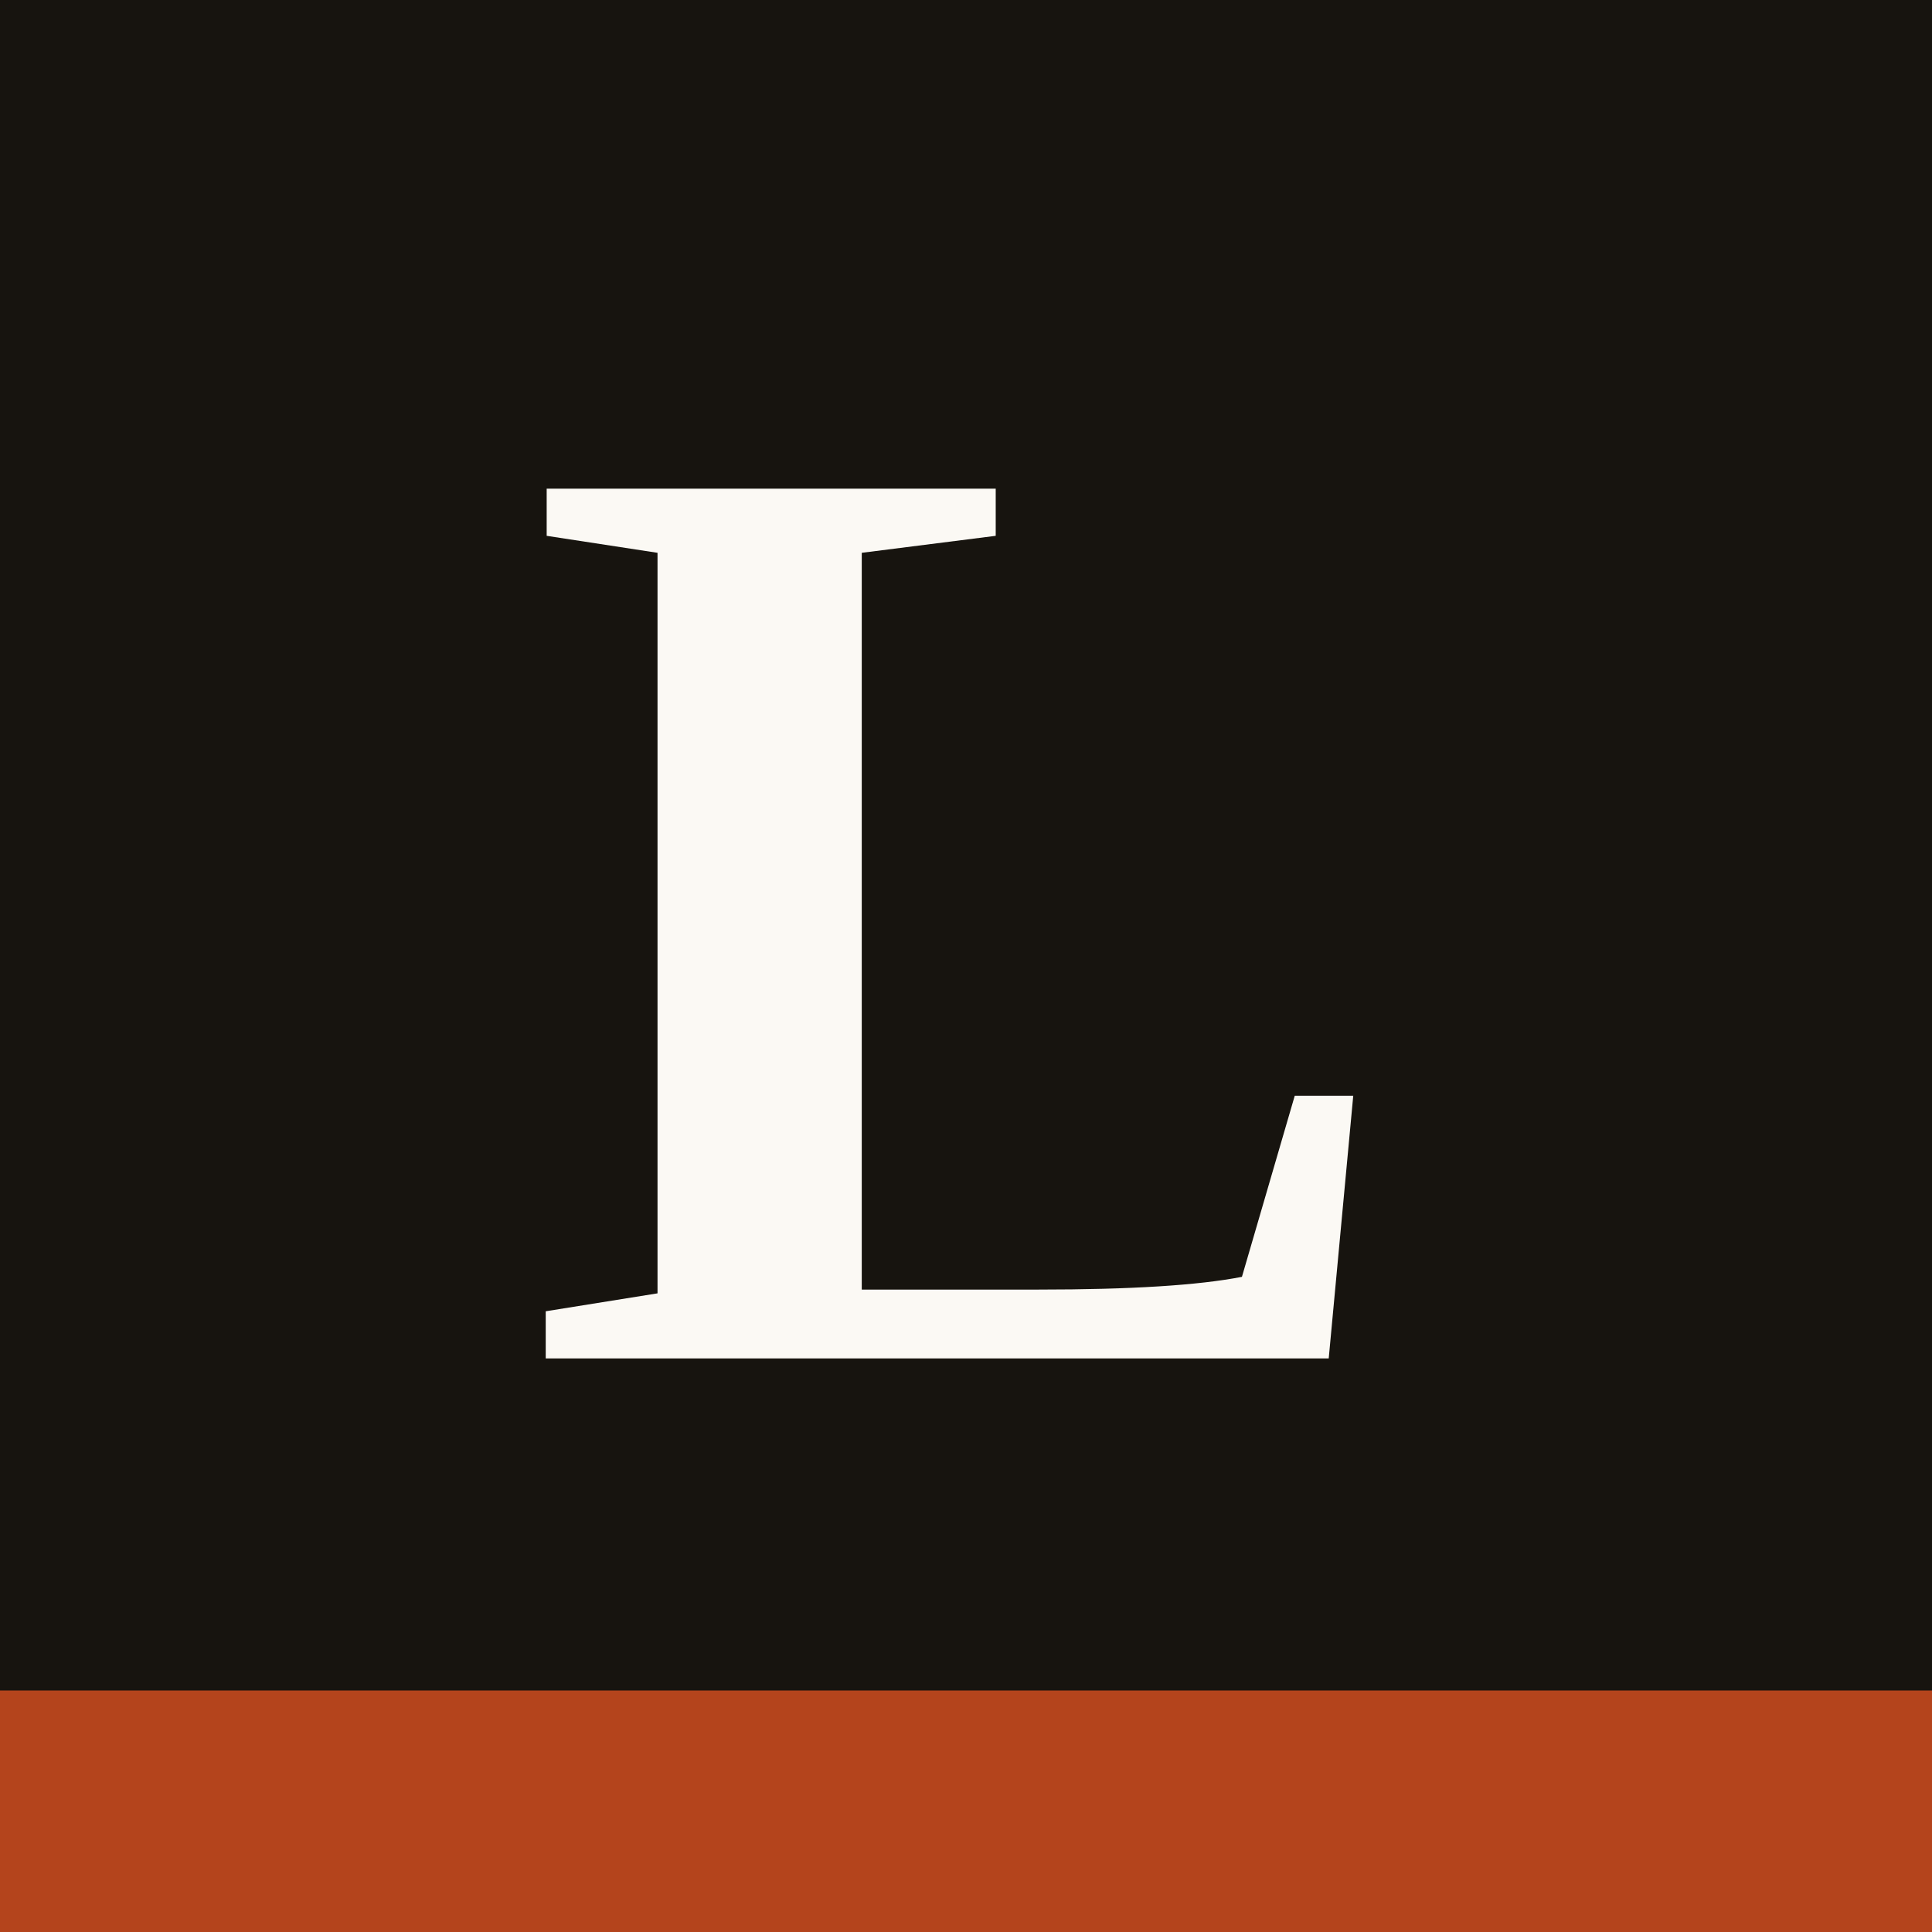
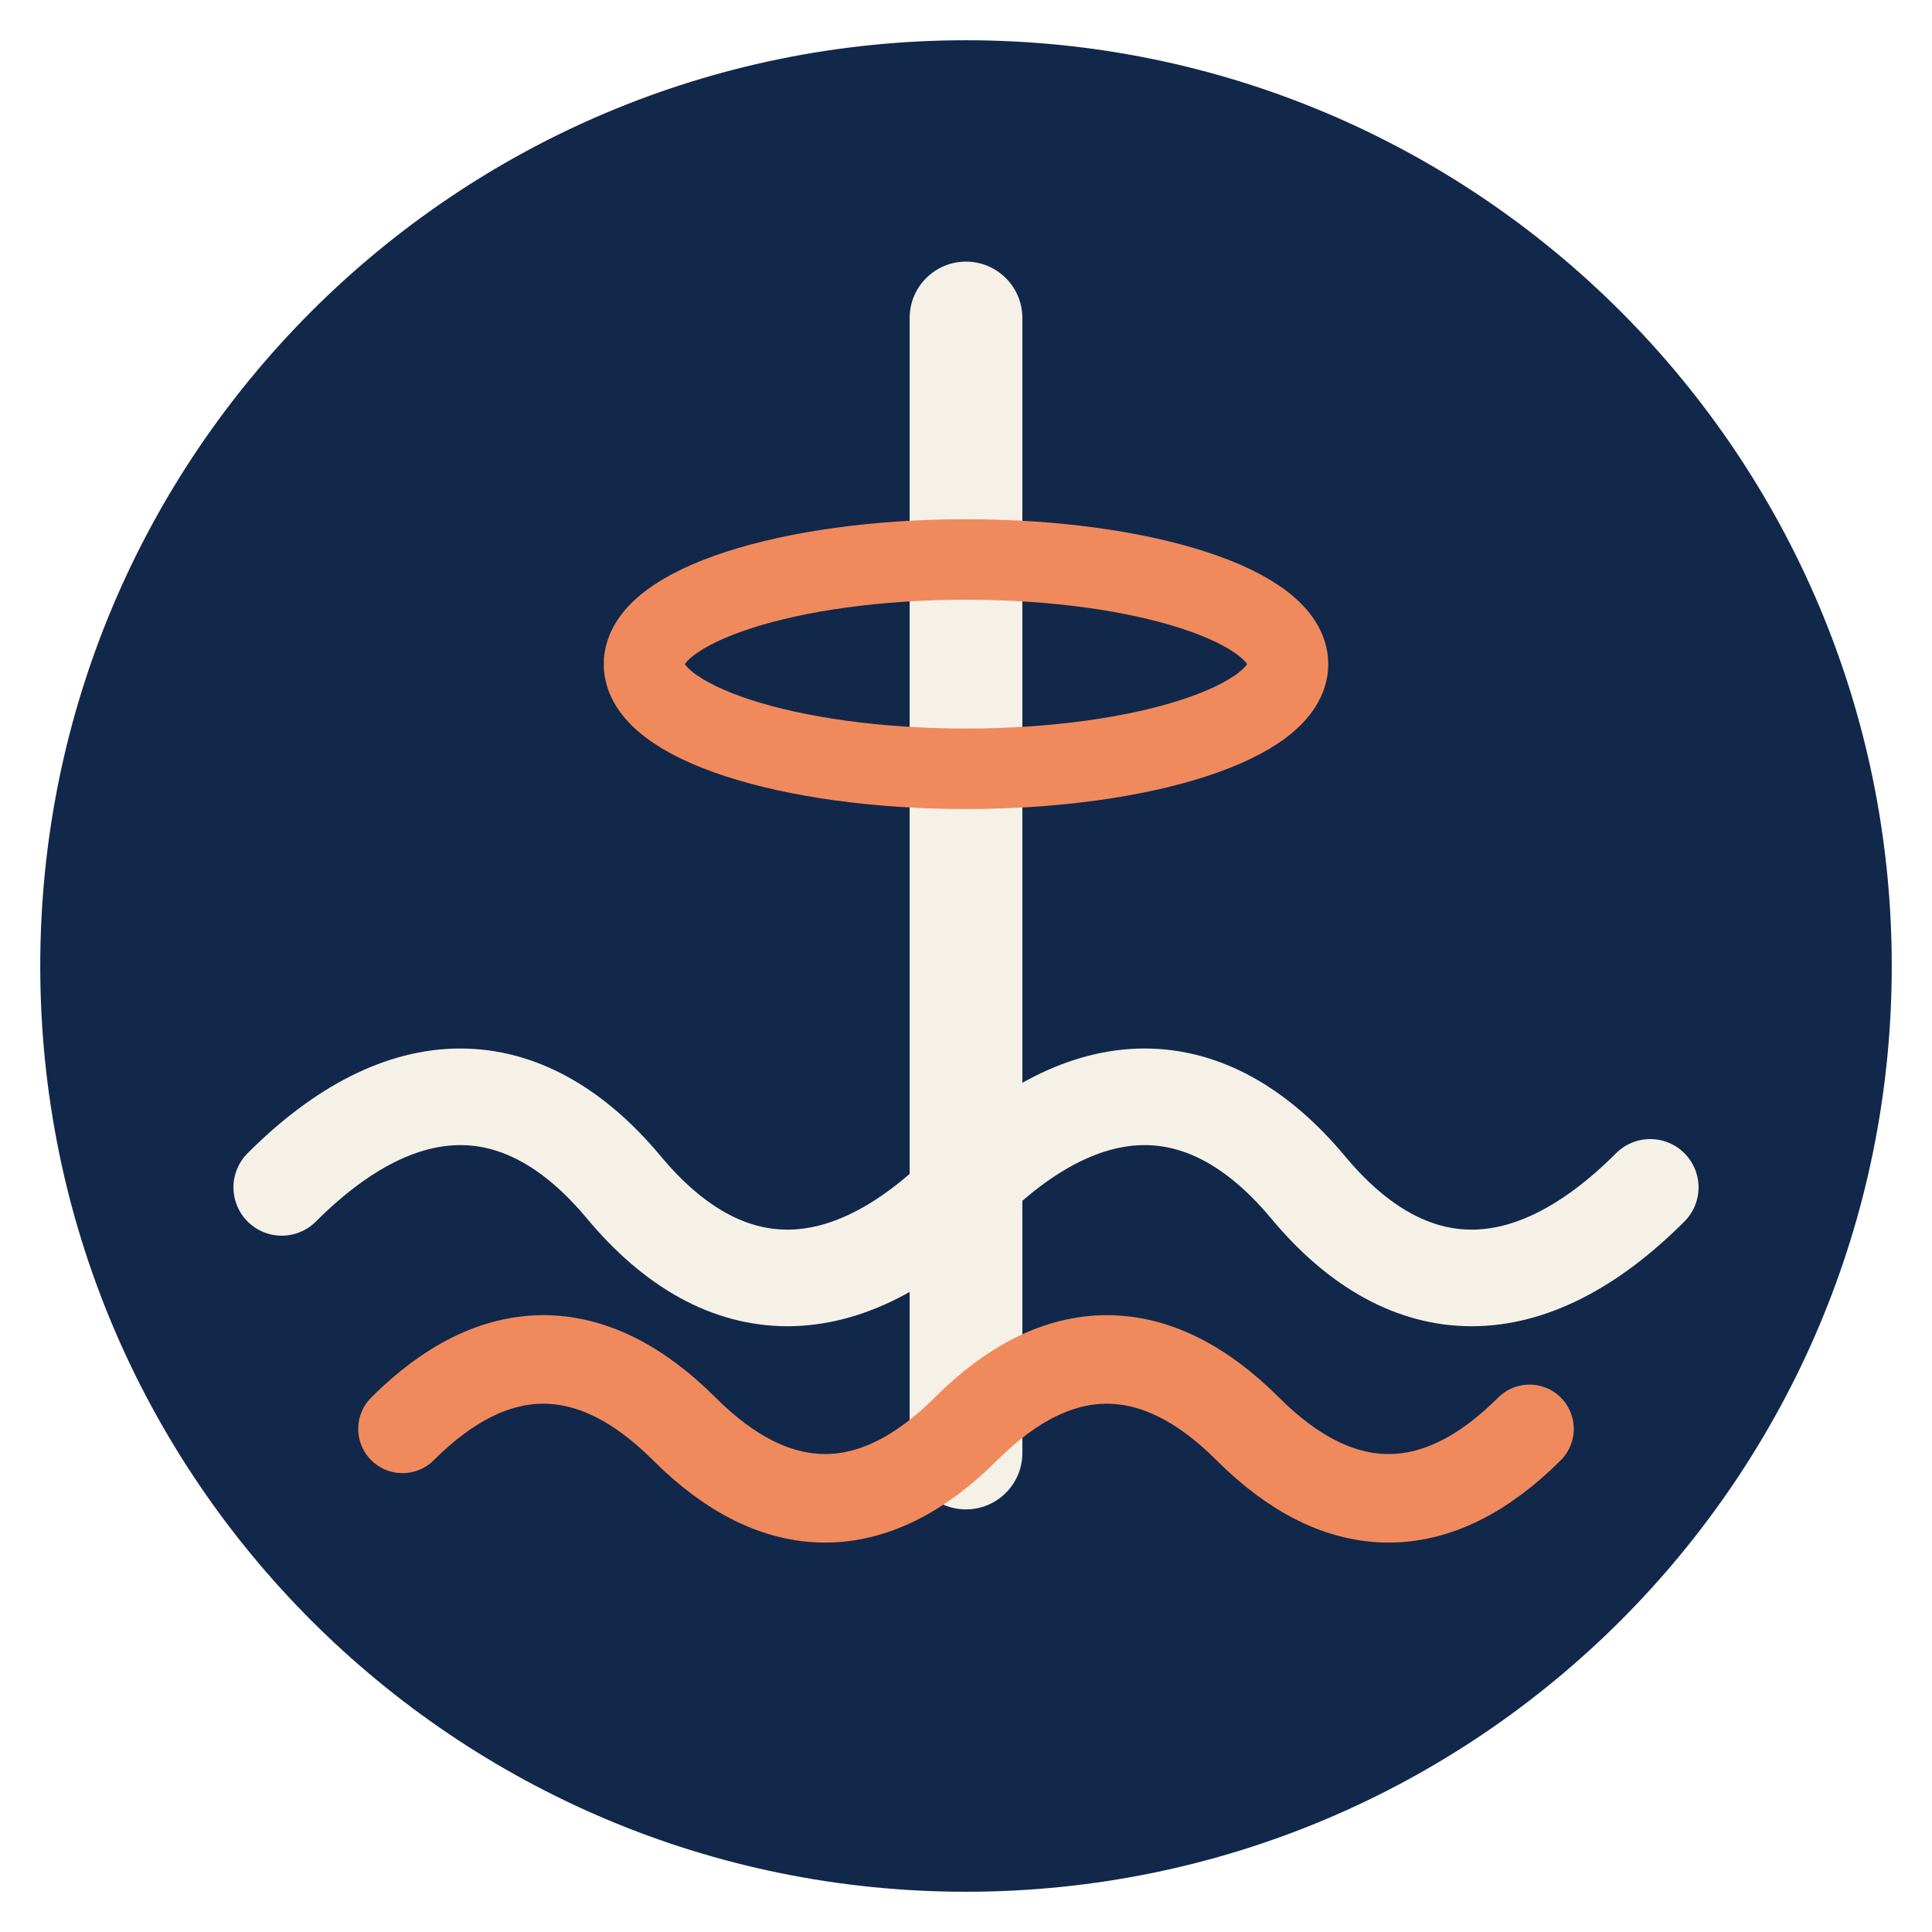
- <svg xmlns="http://www.w3.org/2000/svg" viewBox="0 0 64 64">
-   <rect width="64" height="64" fill="#17140f" />
-   <rect y="56" width="64" height="8" fill="#b4441c" />
-   <text x="32" y="45" font-family="Georgia, 'Times New Roman', serif" font-size="44" font-weight="700" text-anchor="middle" fill="#fbf9f4">L</text>
+ <svg xmlns="http://www.w3.org/2000/svg" viewBox="0 0 48 48">
+   <circle cx="24" cy="24" r="23" fill="#12284a" />
+   <rect x="22.6" y="6.5" width="2.8" height="31" rx="1.4" fill="#f6f1e7" />
+   <ellipse cx="24" cy="16.5" rx="8" ry="2.6" fill="none" stroke="#f08a5d" stroke-width="2" />
+   <path d="M7 29.5c3-3 6-3 8.5 0s5.5 3 8.5 0 6-3 8.5 0 5.5 3 8.5 0" fill="none" stroke="#f6f1e7" stroke-width="2.4" stroke-linecap="round" />
+   <path d="M10 35.5c2.3-2.3 4.7-2.3 7 0s4.7 2.3 7 0 4.7-2.3 7 0 4.7 2.3 7 0" fill="none" stroke="#f08a5d" stroke-width="2.2" stroke-linecap="round" />
</svg>
